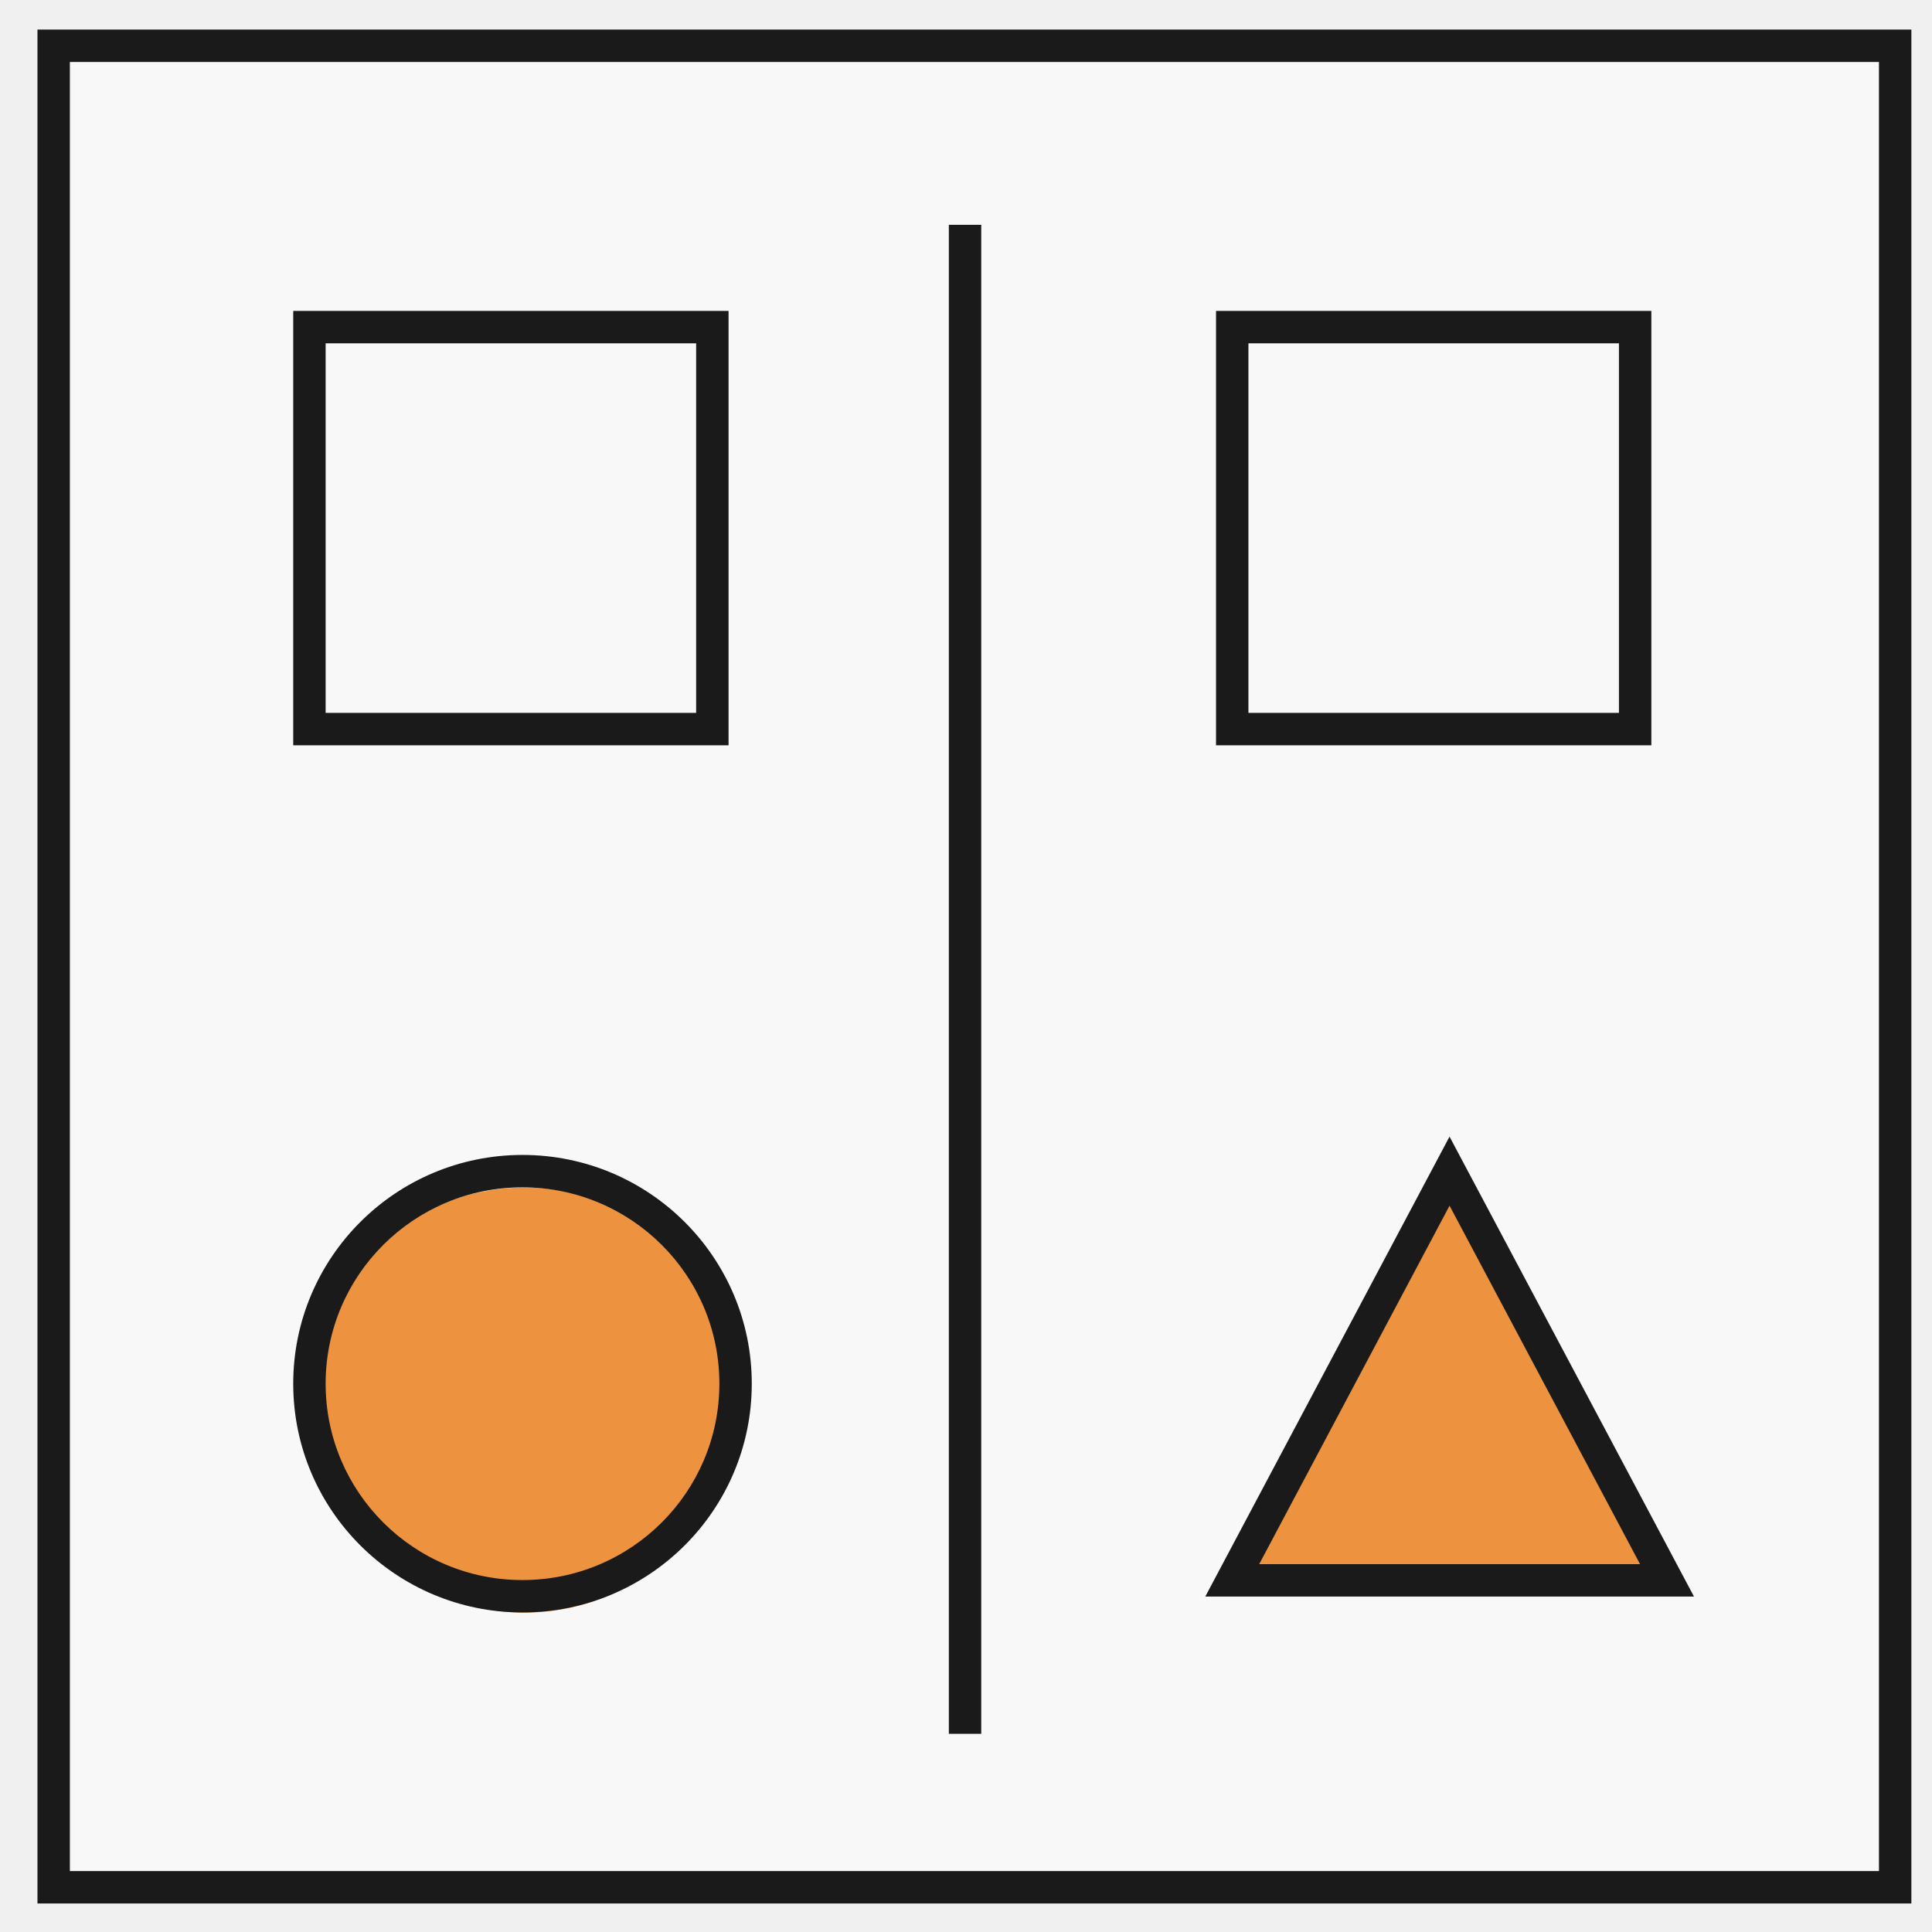
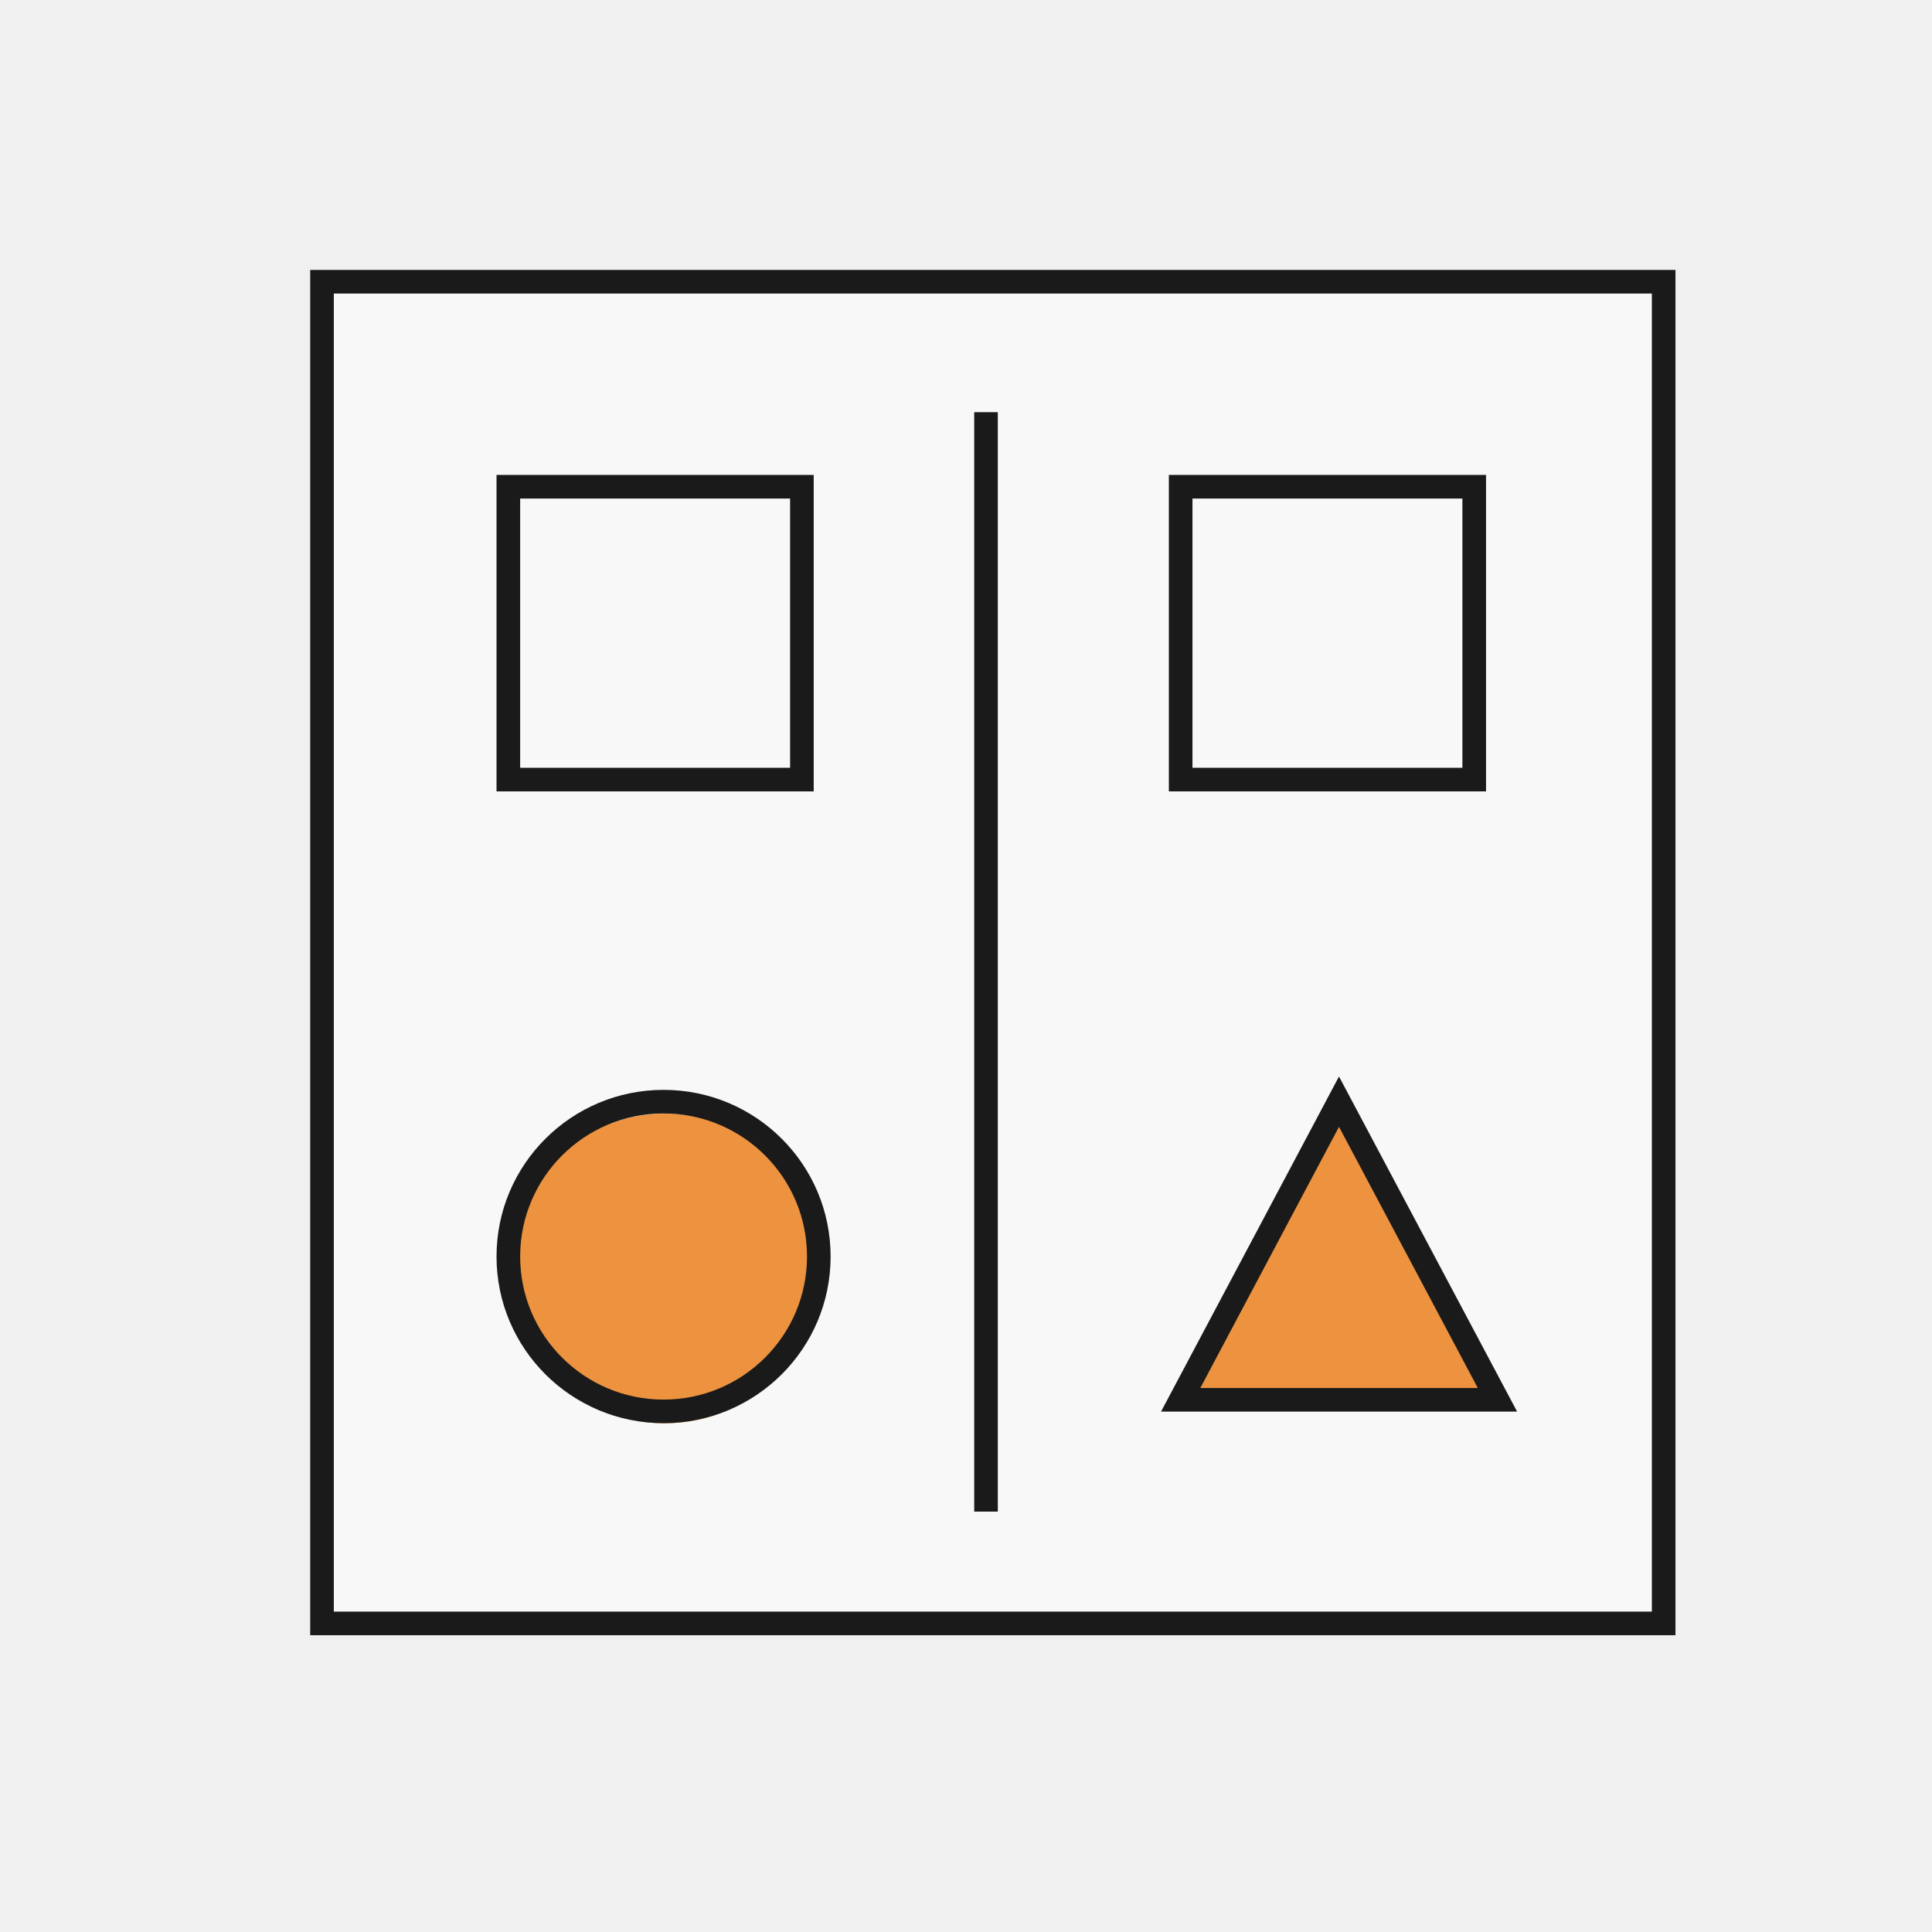
- <svg xmlns="http://www.w3.org/2000/svg" width="102" height="102" viewBox="0 0 102 102" fill="none">
-   <g opacity="0.6">
-     <path d="M2.833 99.639L100.056 99.639L100.056 2.416L2.833 2.416L2.833 99.639Z" fill="#FEFEFE" />
+ <svg xmlns="http://www.w3.org/2000/svg" width="64" height="64" viewBox="0 0 64 64" fill="none">
+   <g clip-path="url(#clip0_17411_4590)">
+     <g opacity="0.6">
+       <path d="M10.667 53.778L55.111 53.778L55.111 9.333L10.667 9.333L10.667 53.778Z" fill="#FEFEFE" />
+     </g>
+     <path d="M49.21 46.195L44.58 36.494L39.111 46.195H49.21Z" fill="#ED933F" />
+     <path d="M22.031 36.889C19.191 36.889 16.889 39.186 16.889 42.019C16.889 44.852 19.191 47.149 22.031 47.149C24.871 47.149 27.174 44.852 27.174 42.019C27.174 39.186 24.871 36.889 22.031 36.889Z" fill="#ED933F" />
+     <path fill-rule="evenodd" clip-rule="evenodd" d="M55.502 54.169L10.276 54.169L10.276 8.942L55.502 8.942L55.502 54.169ZM54.72 53.387L54.72 9.724L11.058 9.724L11.058 53.387L54.72 53.387Z" fill="#1A1A1A" />
+     <path fill-rule="evenodd" clip-rule="evenodd" d="M21.982 46.363C24.607 46.363 26.733 44.24 26.733 41.624C26.733 39.008 24.607 36.885 21.982 36.885C19.357 36.885 17.231 39.008 17.231 41.624C17.231 44.24 19.357 46.363 21.982 46.363ZM27.515 41.624C27.515 44.674 25.037 47.145 21.982 47.145C18.927 47.145 16.448 44.674 16.448 41.624C16.448 38.574 18.927 36.103 21.982 36.103C25.037 36.103 27.515 38.574 27.515 41.624Z" fill="#1A1A1A" />
+     <path fill-rule="evenodd" clip-rule="evenodd" d="M49.227 26.216L38.72 26.216V15.732L49.227 15.732V26.216ZM48.444 25.434V16.515L39.502 16.515V25.434H48.444Z" fill="#1A1A1A" />
+     <path fill-rule="evenodd" clip-rule="evenodd" d="M26.955 26.216L16.448 26.216L16.448 15.732L26.955 15.732V26.216ZM26.173 25.434L26.173 16.515L17.231 16.515L17.231 25.434H26.173Z" fill="#1A1A1A" />
+     <path fill-rule="evenodd" clip-rule="evenodd" d="M44.356 35.66L50.256 46.761H38.461L44.356 35.66ZM44.356 37.327L39.762 45.979H48.954L44.356 37.327Z" fill="#1A1A1A" />
+     <path fill-rule="evenodd" clip-rule="evenodd" d="M32.272 50.074L32.272 13.654H33.054L33.054 50.074H32.272Z" fill="#1A1A1A" />
  </g>
-   <path d="M87.147 83.052L77.019 61.83L65.055 83.052H87.147Z" fill="#ED933F" />
-   <path d="M27.693 62.694C21.481 62.694 16.444 67.719 16.444 73.917C16.444 80.115 21.481 85.139 27.693 85.139C33.906 85.139 38.942 80.115 38.942 73.917C38.942 67.719 33.906 62.694 27.693 62.694Z" fill="#ED933F" />
-   <path fill-rule="evenodd" clip-rule="evenodd" d="M100.911 100.494L1.978 100.494L1.978 1.561L100.911 1.561L100.911 100.494ZM99.2 98.783L99.2 3.272L3.689 3.272L3.689 98.783L99.2 98.783Z" fill="#1A1A1A" />
-   <path fill-rule="evenodd" clip-rule="evenodd" d="M27.585 83.419C33.327 83.419 37.979 78.776 37.979 73.052C37.979 67.329 33.327 62.686 27.585 62.686C21.843 62.686 17.192 67.329 17.192 73.052C17.192 78.776 21.843 83.419 27.585 83.419ZM39.69 73.052C39.69 79.725 34.269 85.13 27.585 85.13C20.902 85.13 15.481 79.725 15.481 73.052C15.481 66.38 20.902 60.975 27.585 60.975C34.269 60.975 39.69 66.38 39.69 73.052Z" fill="#1A1A1A" />
-   <path fill-rule="evenodd" clip-rule="evenodd" d="M87.183 39.348L64.2 39.348L64.2 16.415L87.183 16.415L87.183 39.348ZM85.472 37.636L85.472 18.126L65.911 18.126L65.911 37.636L85.472 37.636Z" fill="#1A1A1A" />
-   <path fill-rule="evenodd" clip-rule="evenodd" d="M38.464 39.348L15.481 39.348L15.481 16.415L38.464 16.415L38.464 39.348ZM36.753 37.636L36.753 18.126L17.192 18.126L17.192 37.636L36.753 37.636Z" fill="#1A1A1A" />
-   <path fill-rule="evenodd" clip-rule="evenodd" d="M76.528 60.007L89.434 84.291H63.633L76.528 60.007ZM76.529 63.654L66.479 82.58H86.587L76.529 63.654Z" fill="#1A1A1A" />
-   <path fill-rule="evenodd" clip-rule="evenodd" d="M50.094 91.537L50.094 11.869H51.805L51.805 91.537H50.094Z" fill="#1A1A1A" />
+   <defs>
+     <clipPath id="clip0_17411_4590">
+       <rect width="46.222" height="46.222" fill="white" transform="translate(9.77777 8.44446)" />
+     </clipPath>
+   </defs>
</svg>
